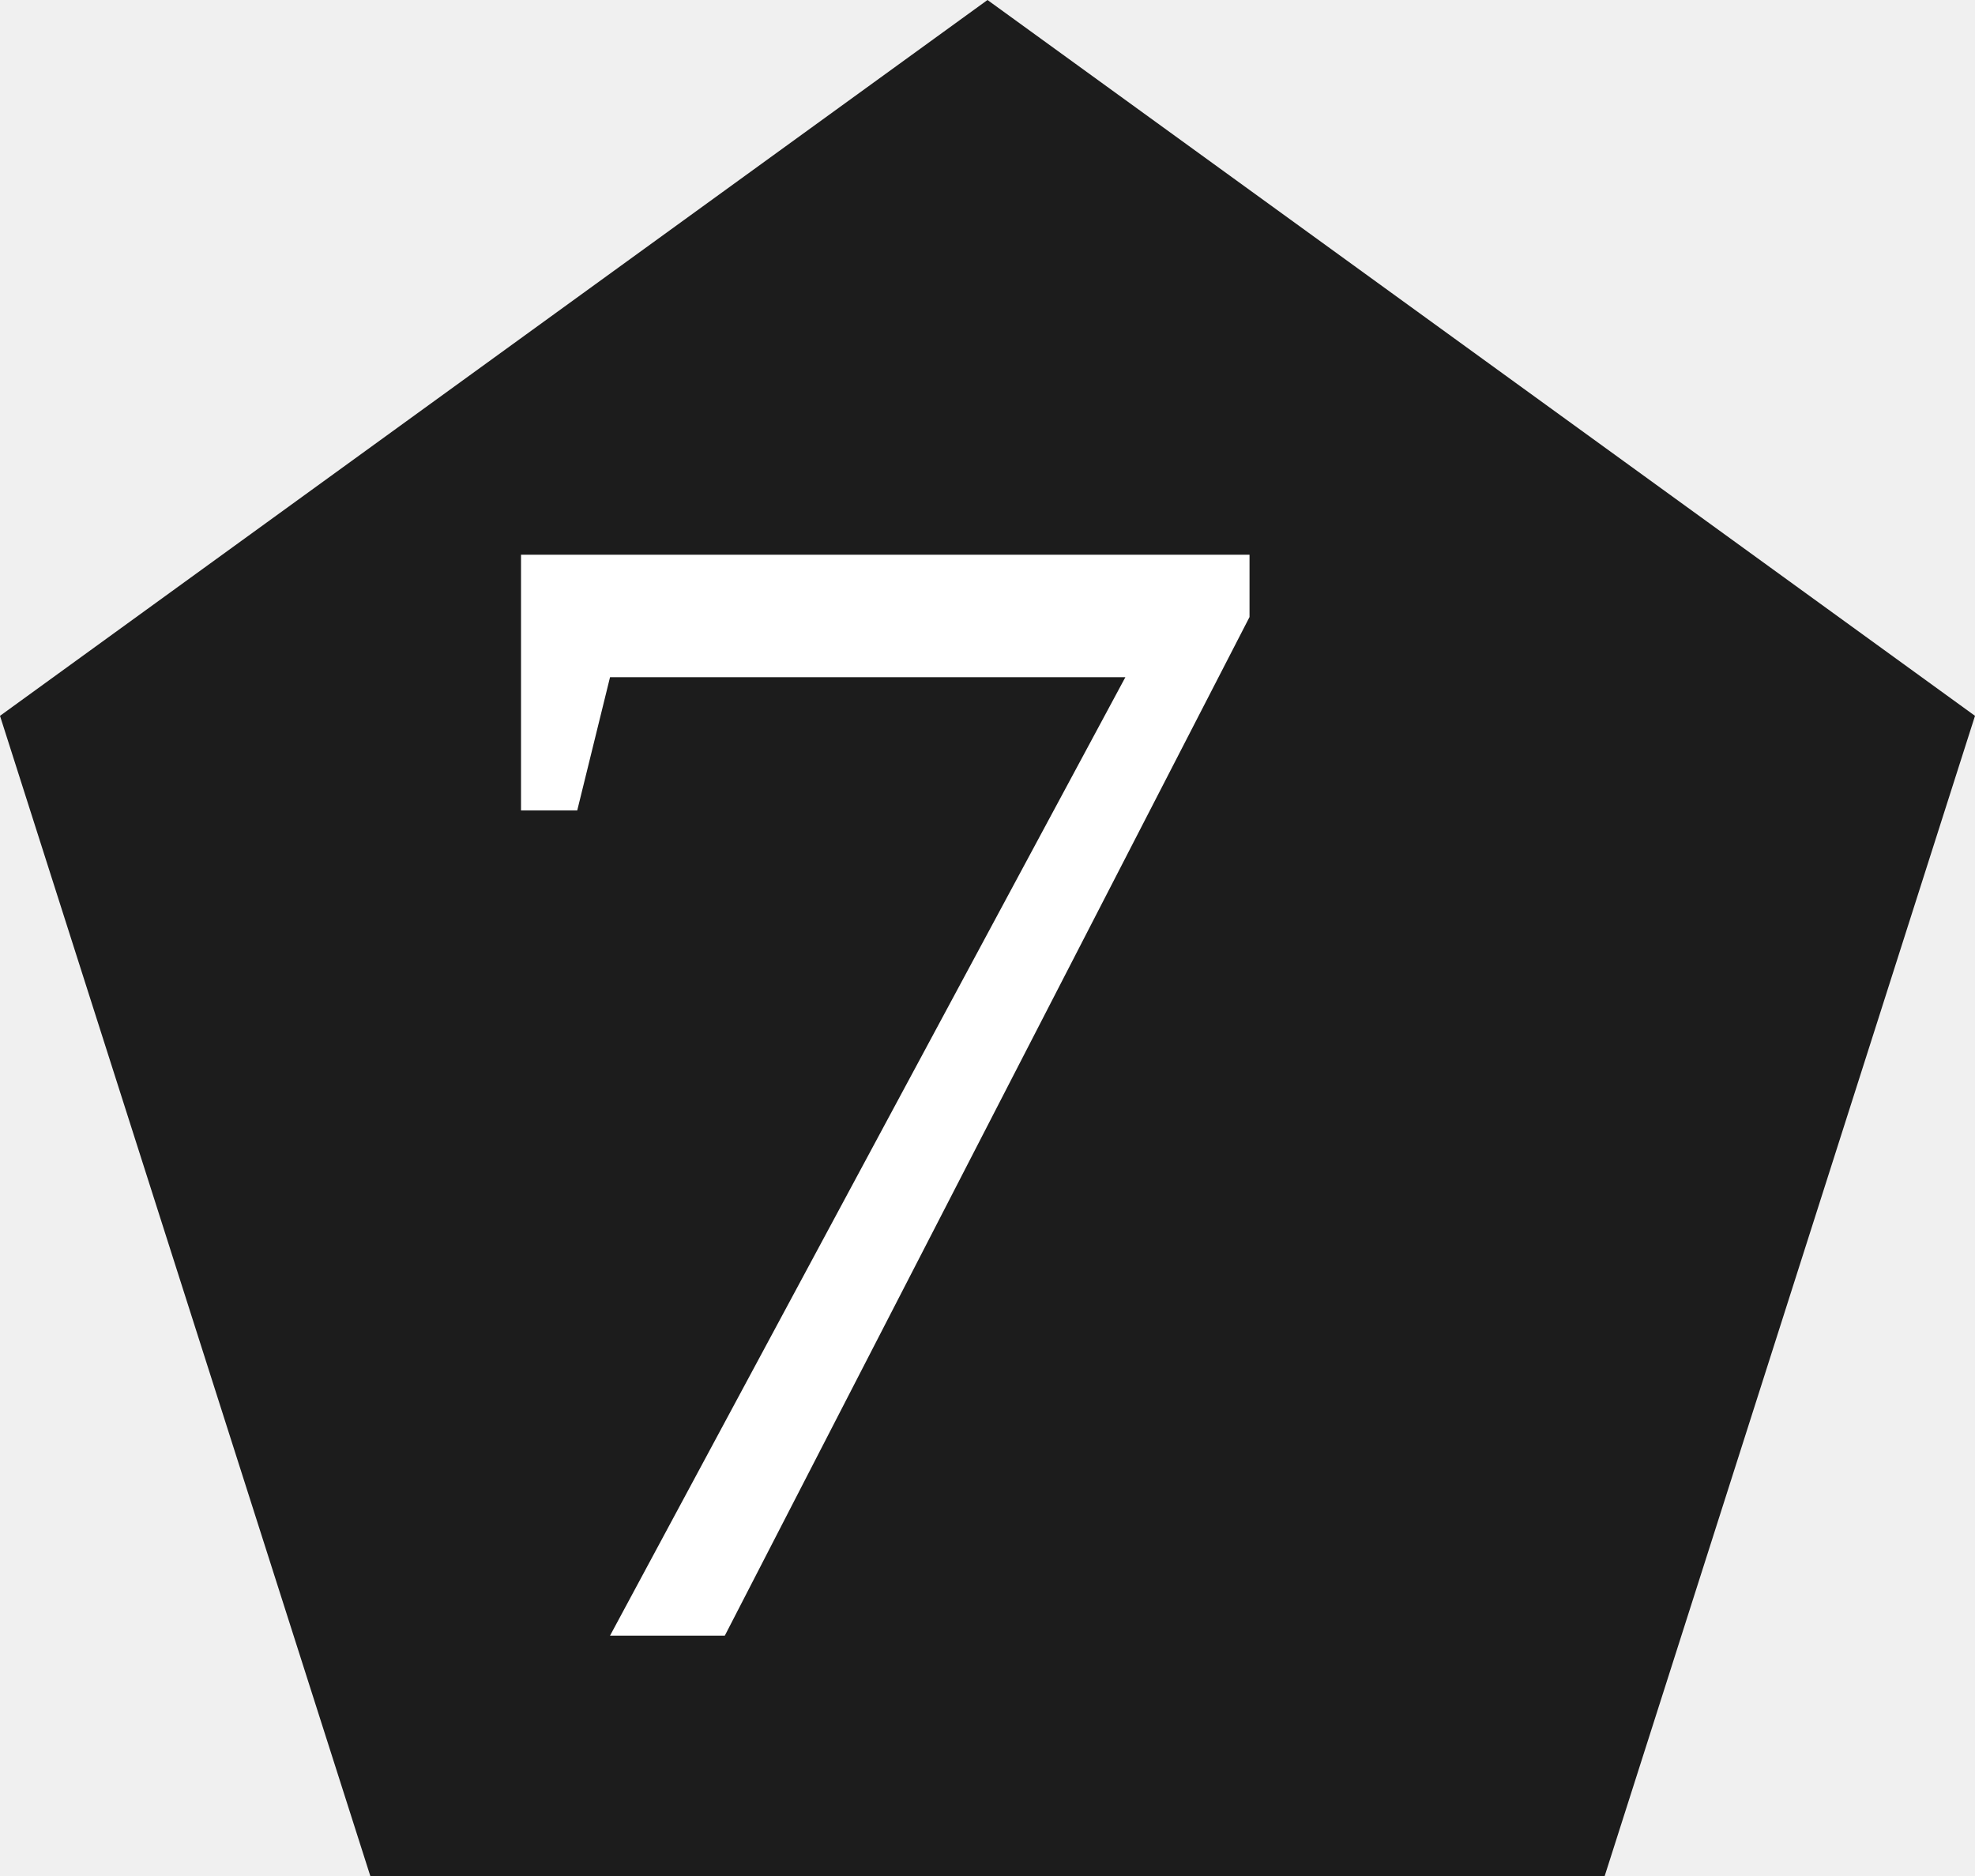
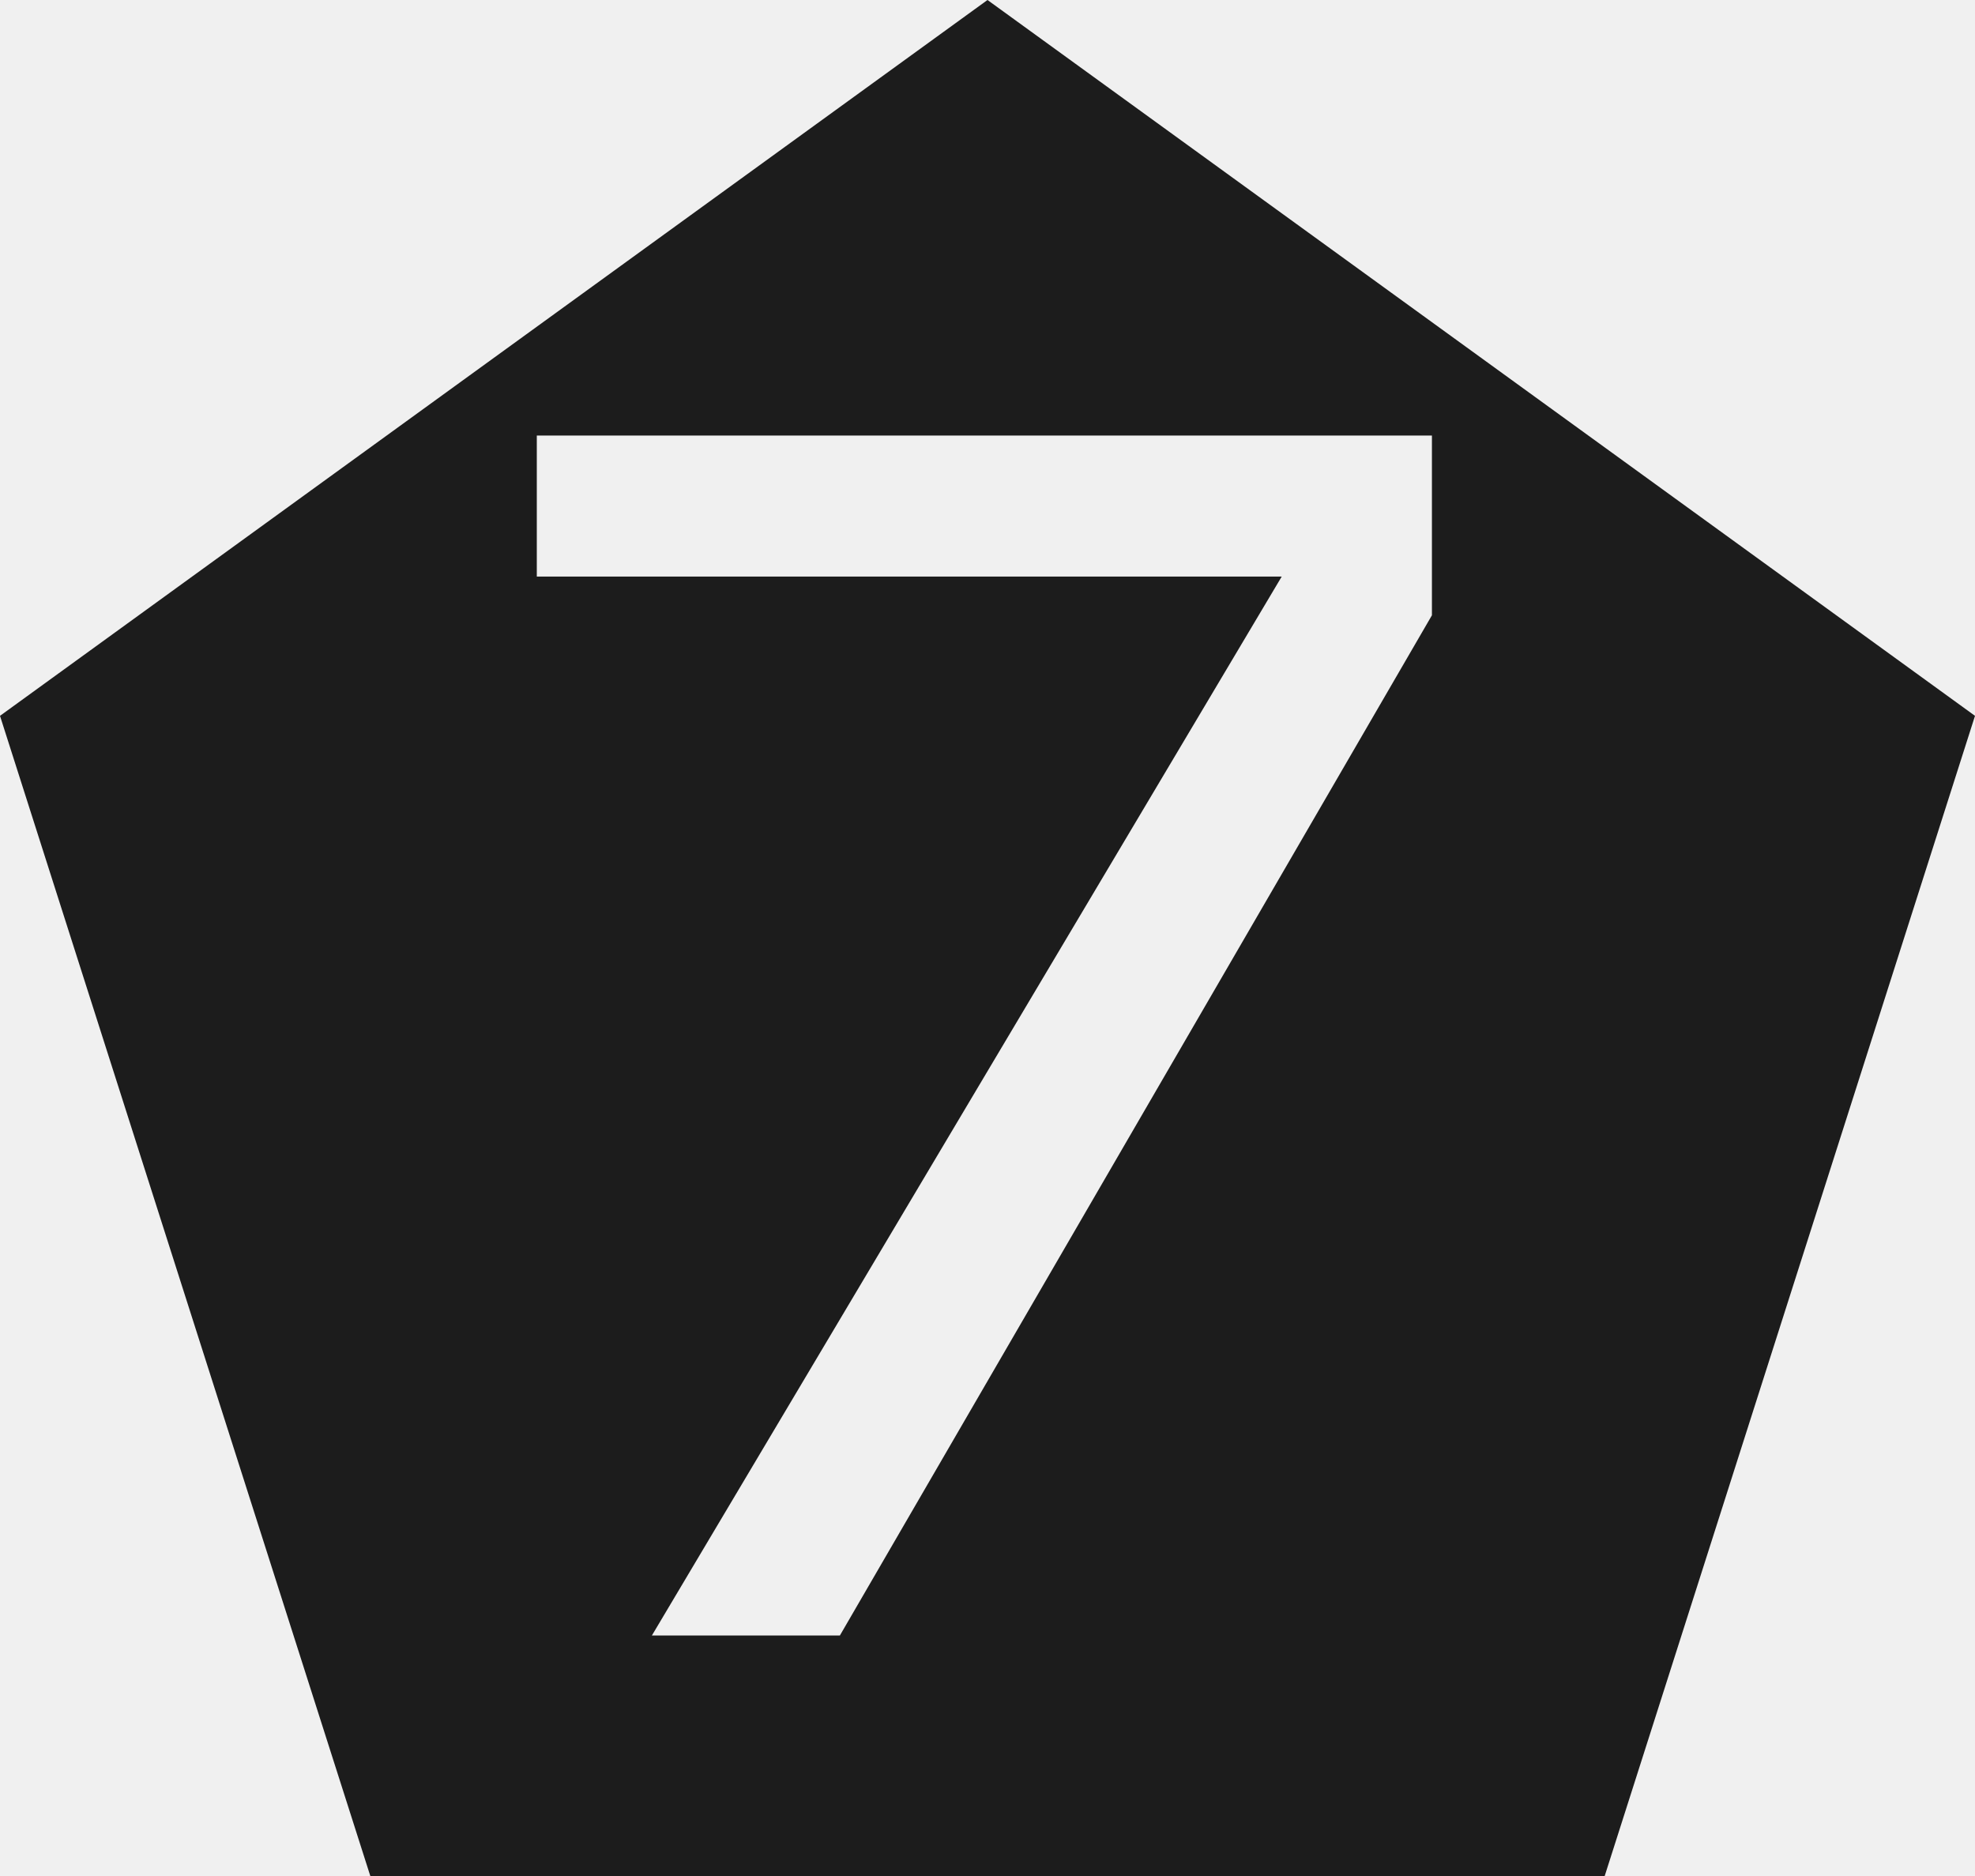
<svg xmlns="http://www.w3.org/2000/svg" viewBox="0 0 80 76" version="1.1" id="svg1" width="80" height="76">
  <defs id="defs1">
    <rect x="35.944" y="27.123" width="35.367" height="54.658" id="rect1" />
  </defs>
-   <path d="M 40,0 80,29 65,76 H 15 L 0,29 Z" fill-rule="evenodd" fill="#1c1c1c" id="path1" />
-   <text xml:space="preserve" id="text1" style="writing-mode:lr-tb;direction:ltr;white-space:pre;shape-inside:url(#rect1);shape-padding:0.412;display:inline;fill:#ffffff;fill-opacity:1;stroke-width:1.002;stroke-dasharray:none" transform="matrix(6.072603,0,0,5.571776,-204.507,-148.1632)">
-     <tspan x="36.355" y="38.483" id="tspan1">7</tspan>
-   </text>
+   <path d="M 40,0 0,29 15,76 H 65 L 80,29 Z M 21.744,17.645 h 36.258 v 7.281 L 34.021,66.256 H 26.406 L 51.918,23.357 H 21.744 Z" style="fill:#1c1c1c;fill-rule:evenodd" id="path2" />
</svg>
